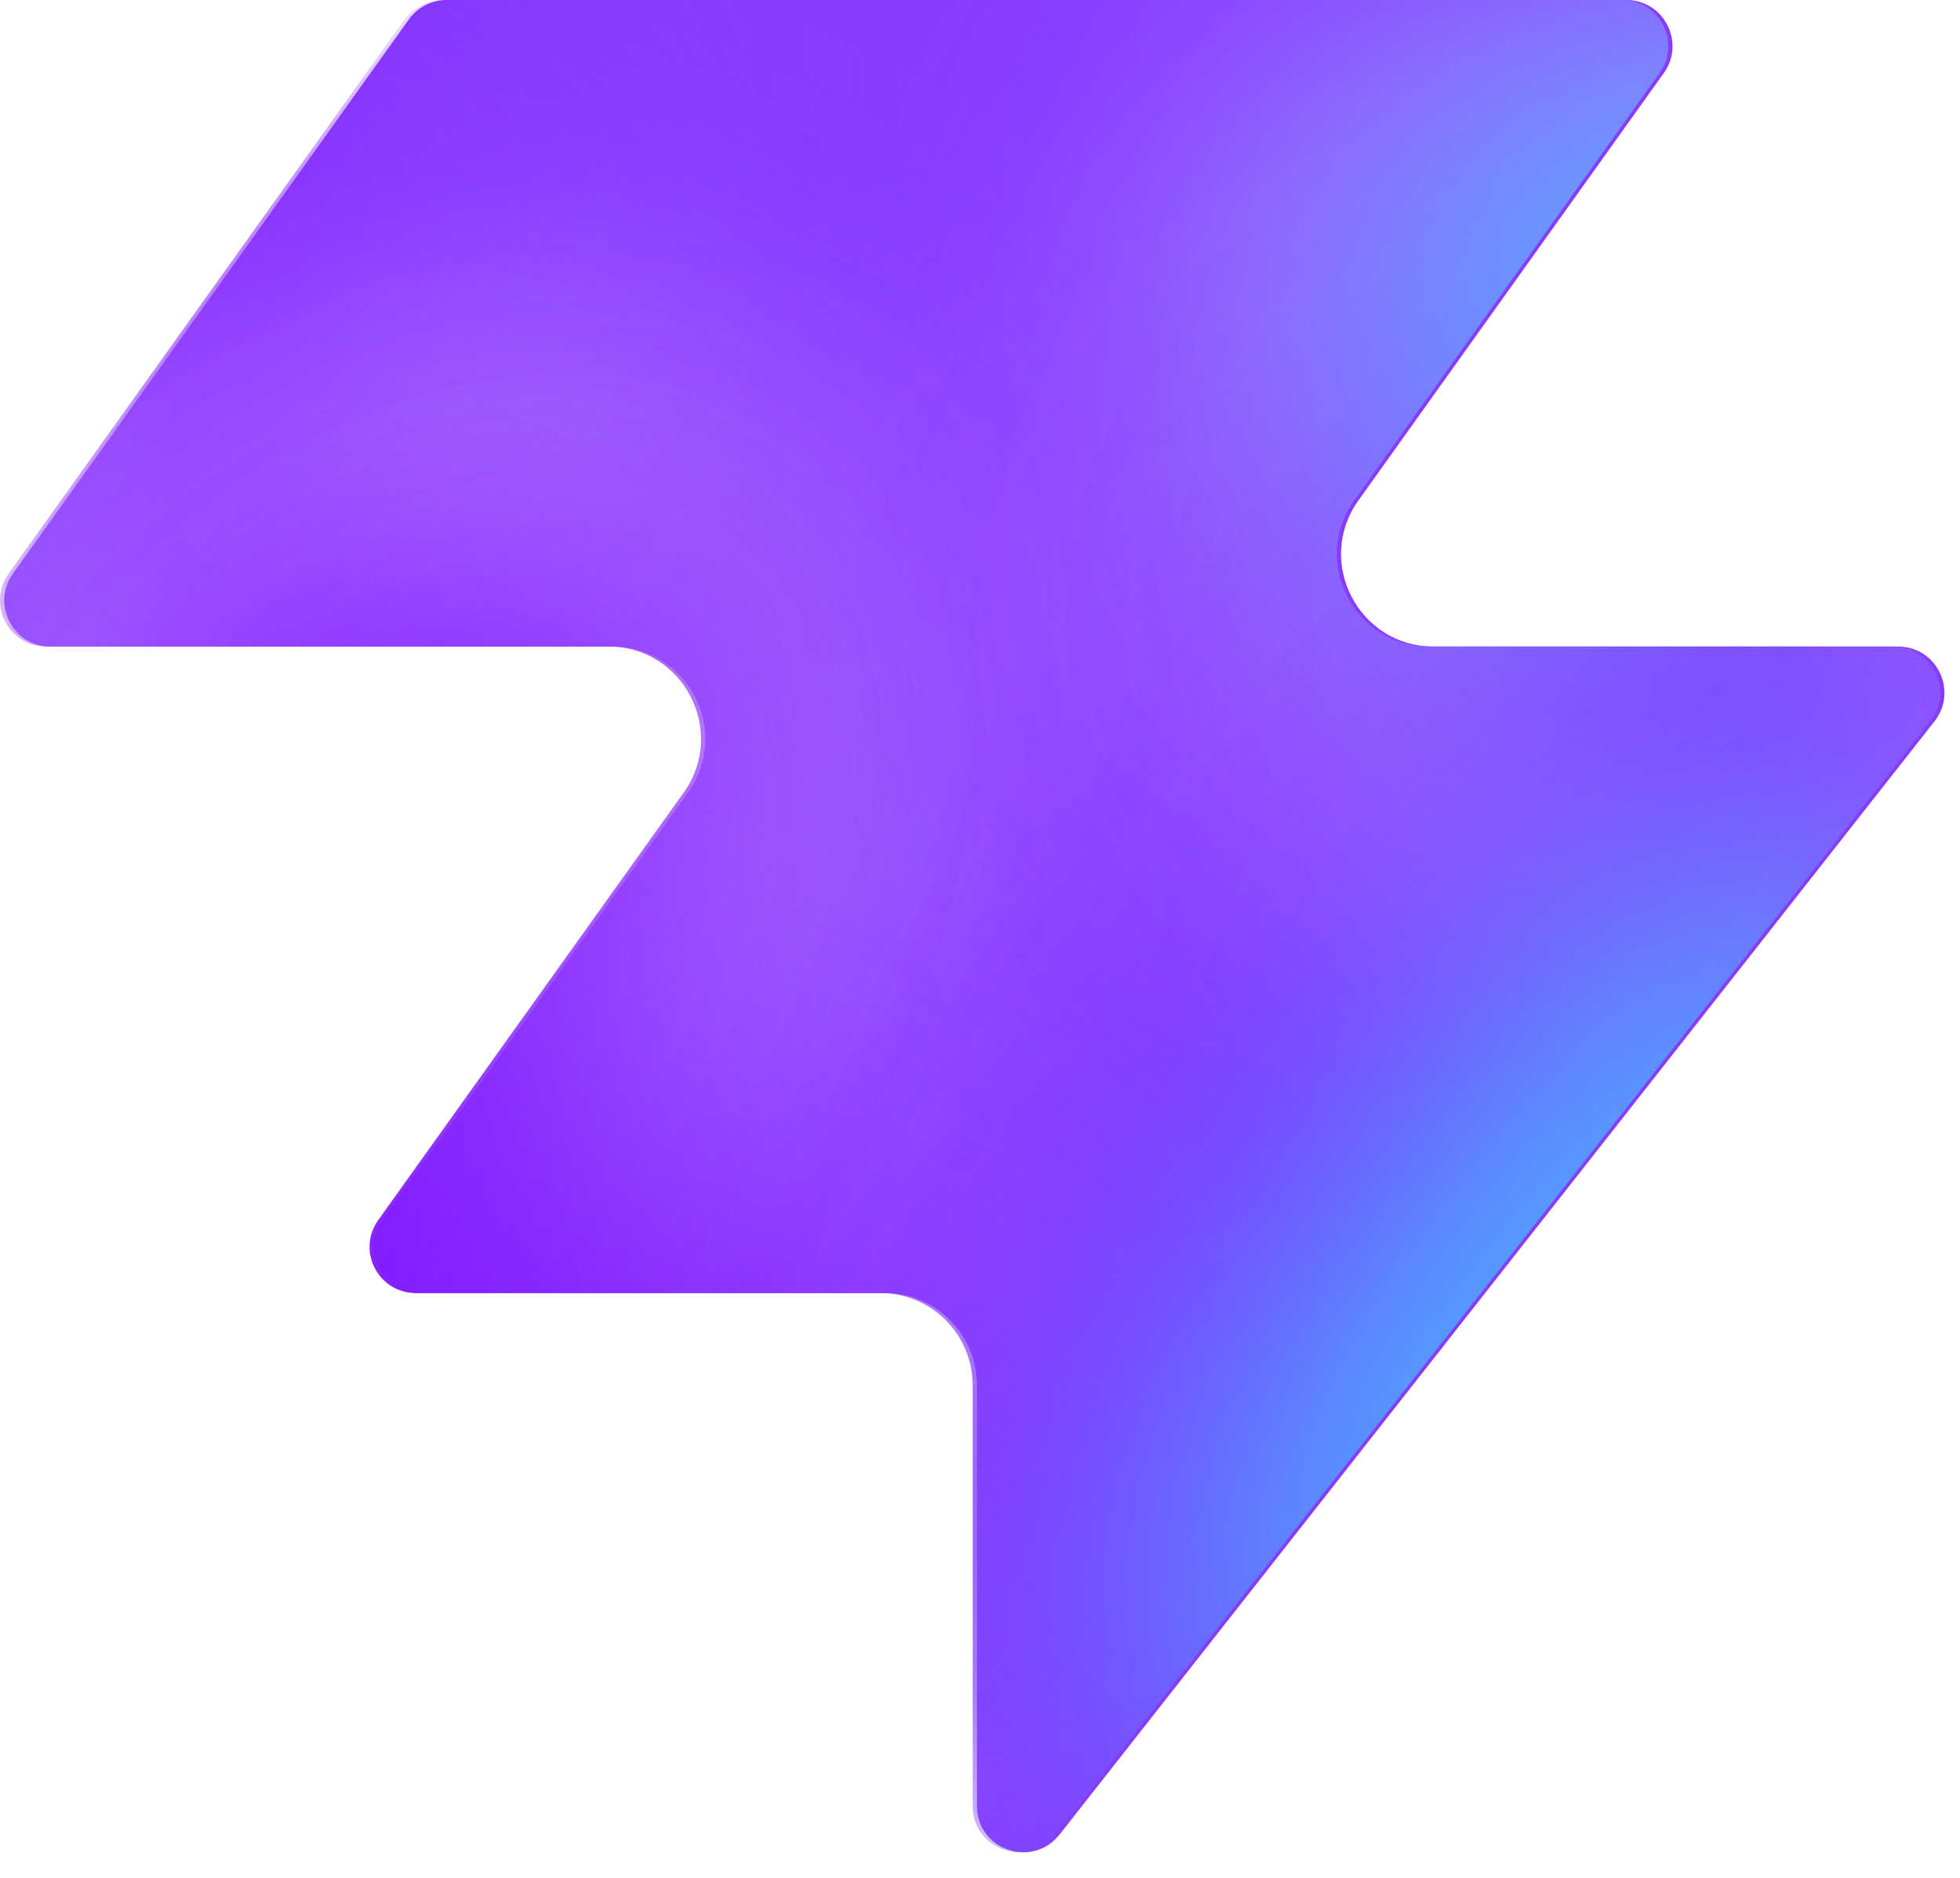
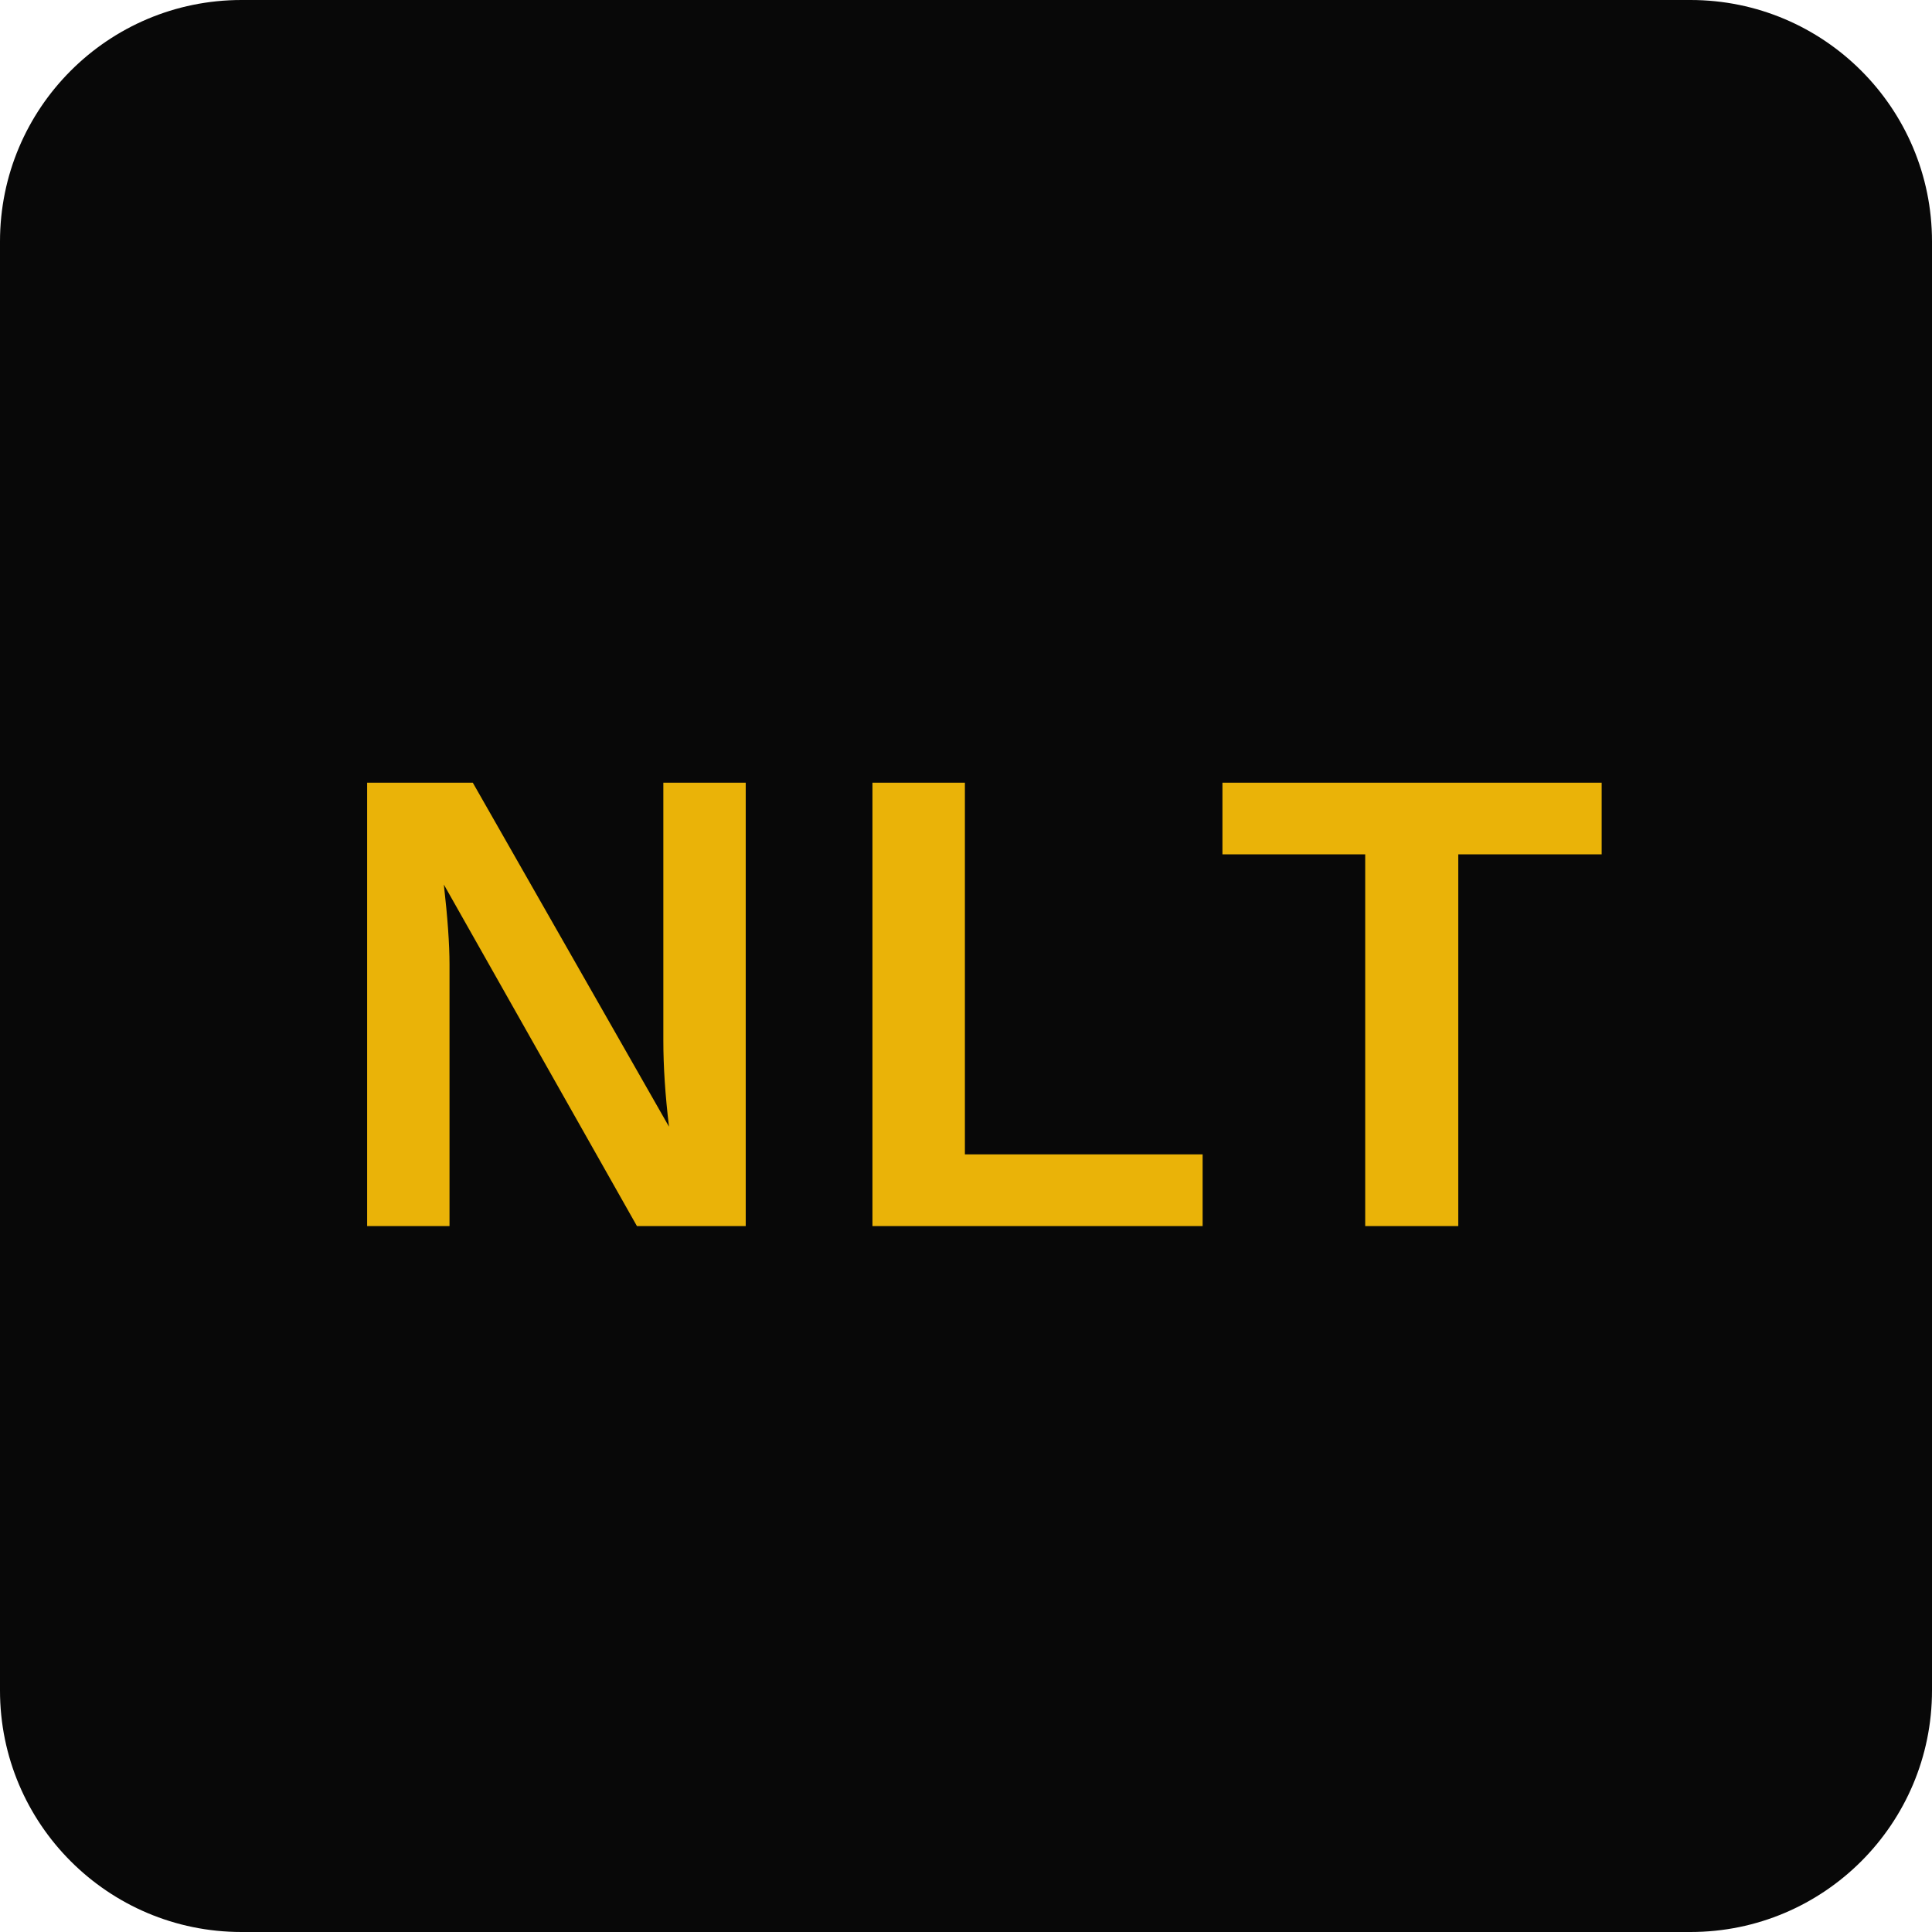
- <svg xmlns="http://www.w3.org/2000/svg" width="48" height="46" fill="none" viewBox="0 0 48 46">
-   <path fill="#863bff" d="M25.946 44.938c-.664.845-2.021.375-2.021-.698V33.937a2.26 2.26 0 0 0-2.262-2.262H10.287c-.92 0-1.456-1.04-.92-1.788l7.48-10.471c1.07-1.497 0-3.578-1.842-3.578H1.237c-.92 0-1.456-1.04-.92-1.788L10.013.474c.214-.297.556-.474.92-.474h28.894c.92 0 1.456 1.04.92 1.788l-7.48 10.471c-1.07 1.498 0 3.579 1.842 3.579h11.377c.943 0 1.473 1.088.89 1.83L25.947 44.94z" style="fill:#863bff;fill:color(display-p3 .525 .23 1);fill-opacity:1" />
-   <mask id="a" width="48" height="46" x="0" y="0" maskUnits="userSpaceOnUse" style="mask-type:alpha">
-     <path fill="#000" d="M25.842 44.938c-.664.844-2.021.375-2.021-.698V33.937a2.26 2.26 0 0 0-2.262-2.262H10.183c-.92 0-1.456-1.04-.92-1.788l7.48-10.471c1.07-1.498 0-3.579-1.842-3.579H1.133c-.92 0-1.456-1.04-.92-1.787L9.91.473c.214-.297.556-.474.92-.474h28.894c.92 0 1.456 1.04.92 1.788l-7.48 10.471c-1.07 1.498 0 3.578 1.842 3.578h11.377c.943 0 1.473 1.088.89 1.832L25.843 44.94z" style="fill:#000;fill-opacity:1" />
-   </mask>
-   <g mask="url(#a)">
-     <g filter="url(#b)">
-       <ellipse cx="5.508" cy="14.704" fill="#ede6ff" rx="5.508" ry="14.704" style="fill:#ede6ff;fill:color(display-p3 .927 .903 1);fill-opacity:1" transform="matrix(.00324 1 1 -.00324 -4.47 31.516)" />
-     </g>
-     <g filter="url(#c)">
-       <ellipse cx="10.399" cy="29.851" fill="#ede6ff" rx="10.399" ry="29.851" style="fill:#ede6ff;fill:color(display-p3 .927 .903 1);fill-opacity:1" transform="matrix(.00324 1 1 -.00324 -39.328 7.883)" />
-     </g>
-     <g filter="url(#d)">
-       <ellipse cx="5.508" cy="30.487" fill="#7e14ff" rx="5.508" ry="30.487" style="fill:#7e14ff;fill:color(display-p3 .492 .077 1);fill-opacity:1" transform="rotate(89.814 -25.913 -14.639)scale(1 -1)" />
-     </g>
-     <g filter="url(#e)">
-       <ellipse cx="5.508" cy="30.599" fill="#7e14ff" rx="5.508" ry="30.599" style="fill:#7e14ff;fill:color(display-p3 .492 .077 1);fill-opacity:1" transform="rotate(89.814 -32.644 -3.334)scale(1 -1)" />
-     </g>
-     <g filter="url(#f)">
-       <ellipse cx="5.508" cy="30.599" fill="#7e14ff" rx="5.508" ry="30.599" style="fill:#7e14ff;fill:color(display-p3 .492 .077 1);fill-opacity:1" transform="matrix(.00324 1 1 -.00324 -34.34 30.47)" />
-     </g>
-     <g filter="url(#g)">
-       <ellipse cx="14.072" cy="22.078" fill="#ede6ff" rx="14.072" ry="22.078" style="fill:#ede6ff;fill:color(display-p3 .927 .903 1);fill-opacity:1" transform="rotate(93.35 24.506 48.493)scale(-1 1)" />
-     </g>
-     <g filter="url(#h)">
-       <ellipse cx="3.47" cy="21.501" fill="#7e14ff" rx="3.47" ry="21.501" style="fill:#7e14ff;fill:color(display-p3 .492 .077 1);fill-opacity:1" transform="rotate(89.009 28.708 47.59)scale(-1 1)" />
-     </g>
-     <g filter="url(#i)">
-       <ellipse cx="3.47" cy="21.501" fill="#7e14ff" rx="3.47" ry="21.501" style="fill:#7e14ff;fill:color(display-p3 .492 .077 1);fill-opacity:1" transform="rotate(89.009 28.708 47.59)scale(-1 1)" />
-     </g>
-     <g filter="url(#j)">
-       <ellipse cx=".387" cy="8.972" fill="#7e14ff" rx="4.407" ry="29.108" style="fill:#7e14ff;fill:color(display-p3 .492 .077 1);fill-opacity:1" transform="rotate(39.51 .387 8.972)" />
-     </g>
-     <g filter="url(#k)">
-       <ellipse cx="47.523" cy="-6.092" fill="#7e14ff" rx="4.407" ry="29.108" style="fill:#7e14ff;fill:color(display-p3 .492 .077 1);fill-opacity:1" transform="rotate(37.892 47.523 -6.092)" />
-     </g>
-     <g filter="url(#l)">
-       <ellipse cx="41.412" cy="6.333" fill="#47bfff" rx="5.971" ry="9.665" style="fill:#47bfff;fill:color(display-p3 .28 .748 1);fill-opacity:1" transform="rotate(37.892 41.412 6.333)" />
-     </g>
-     <g filter="url(#m)">
-       <ellipse cx="-1.879" cy="38.332" fill="#7e14ff" rx="4.407" ry="29.108" style="fill:#7e14ff;fill:color(display-p3 .492 .077 1);fill-opacity:1" transform="rotate(37.892 -1.88 38.332)" />
-     </g>
-     <g filter="url(#n)">
-       <ellipse cx="-1.879" cy="38.332" fill="#7e14ff" rx="4.407" ry="29.108" style="fill:#7e14ff;fill:color(display-p3 .492 .077 1);fill-opacity:1" transform="rotate(37.892 -1.88 38.332)" />
-     </g>
-     <g filter="url(#o)">
-       <ellipse cx="35.651" cy="29.907" fill="#7e14ff" rx="4.407" ry="29.108" style="fill:#7e14ff;fill:color(display-p3 .492 .077 1);fill-opacity:1" transform="rotate(37.892 35.651 29.907)" />
-     </g>
-     <g filter="url(#p)">
-       <ellipse cx="38.418" cy="32.4" fill="#47bfff" rx="5.971" ry="15.297" style="fill:#47bfff;fill:color(display-p3 .28 .748 1);fill-opacity:1" transform="rotate(37.892 38.418 32.4)" />
-     </g>
-   </g>
-   <defs>
-     <filter id="b" width="60.045" height="41.654" x="-19.77" y="16.149" color-interpolation-filters="sRGB" filterUnits="userSpaceOnUse">
-       <feFlood flood-opacity="0" result="BackgroundImageFix" />
-       <feBlend in="SourceGraphic" in2="BackgroundImageFix" result="shape" />
-       <feGaussianBlur result="effect1_foregroundBlur_2002_17158" stdDeviation="7.659" />
-     </filter>
-     <filter id="c" width="90.34" height="51.437" x="-54.613" y="-7.533" color-interpolation-filters="sRGB" filterUnits="userSpaceOnUse">
-       <feFlood flood-opacity="0" result="BackgroundImageFix" />
-       <feBlend in="SourceGraphic" in2="BackgroundImageFix" result="shape" />
-       <feGaussianBlur result="effect1_foregroundBlur_2002_17158" stdDeviation="7.659" />
-     </filter>
-     <filter id="d" width="79.355" height="29.4" x="-49.64" y="2.03" color-interpolation-filters="sRGB" filterUnits="userSpaceOnUse">
-       <feFlood flood-opacity="0" result="BackgroundImageFix" />
-       <feBlend in="SourceGraphic" in2="BackgroundImageFix" result="shape" />
-       <feGaussianBlur result="effect1_foregroundBlur_2002_17158" stdDeviation="4.596" />
-     </filter>
-     <filter id="e" width="79.579" height="29.4" x="-45.045" y="20.029" color-interpolation-filters="sRGB" filterUnits="userSpaceOnUse">
-       <feFlood flood-opacity="0" result="BackgroundImageFix" />
-       <feBlend in="SourceGraphic" in2="BackgroundImageFix" result="shape" />
-       <feGaussianBlur result="effect1_foregroundBlur_2002_17158" stdDeviation="4.596" />
-     </filter>
-     <filter id="f" width="79.579" height="29.4" x="-43.513" y="21.178" color-interpolation-filters="sRGB" filterUnits="userSpaceOnUse">
-       <feFlood flood-opacity="0" result="BackgroundImageFix" />
-       <feBlend in="SourceGraphic" in2="BackgroundImageFix" result="shape" />
-       <feGaussianBlur result="effect1_foregroundBlur_2002_17158" stdDeviation="4.596" />
-     </filter>
-     <filter id="g" width="74.749" height="58.852" x="15.756" y="-17.901" color-interpolation-filters="sRGB" filterUnits="userSpaceOnUse">
-       <feFlood flood-opacity="0" result="BackgroundImageFix" />
-       <feBlend in="SourceGraphic" in2="BackgroundImageFix" result="shape" />
-       <feGaussianBlur result="effect1_foregroundBlur_2002_17158" stdDeviation="7.659" />
-     </filter>
-     <filter id="h" width="61.377" height="25.362" x="23.548" y="2.284" color-interpolation-filters="sRGB" filterUnits="userSpaceOnUse">
-       <feFlood flood-opacity="0" result="BackgroundImageFix" />
-       <feBlend in="SourceGraphic" in2="BackgroundImageFix" result="shape" />
-       <feGaussianBlur result="effect1_foregroundBlur_2002_17158" stdDeviation="4.596" />
-     </filter>
-     <filter id="i" width="61.377" height="25.362" x="23.548" y="2.284" color-interpolation-filters="sRGB" filterUnits="userSpaceOnUse">
-       <feFlood flood-opacity="0" result="BackgroundImageFix" />
-       <feBlend in="SourceGraphic" in2="BackgroundImageFix" result="shape" />
-       <feGaussianBlur result="effect1_foregroundBlur_2002_17158" stdDeviation="4.596" />
-     </filter>
-     <filter id="j" width="56.045" height="63.649" x="-27.636" y="-22.853" color-interpolation-filters="sRGB" filterUnits="userSpaceOnUse">
-       <feFlood flood-opacity="0" result="BackgroundImageFix" />
-       <feBlend in="SourceGraphic" in2="BackgroundImageFix" result="shape" />
-       <feGaussianBlur result="effect1_foregroundBlur_2002_17158" stdDeviation="4.596" />
-     </filter>
-     <filter id="k" width="54.814" height="64.646" x="20.116" y="-38.415" color-interpolation-filters="sRGB" filterUnits="userSpaceOnUse">
-       <feFlood flood-opacity="0" result="BackgroundImageFix" />
-       <feBlend in="SourceGraphic" in2="BackgroundImageFix" result="shape" />
-       <feGaussianBlur result="effect1_foregroundBlur_2002_17158" stdDeviation="4.596" />
-     </filter>
-     <filter id="l" width="33.541" height="35.313" x="24.641" y="-11.323" color-interpolation-filters="sRGB" filterUnits="userSpaceOnUse">
-       <feFlood flood-opacity="0" result="BackgroundImageFix" />
-       <feBlend in="SourceGraphic" in2="BackgroundImageFix" result="shape" />
-       <feGaussianBlur result="effect1_foregroundBlur_2002_17158" stdDeviation="4.596" />
-     </filter>
-     <filter id="m" width="54.814" height="64.646" x="-29.286" y="6.009" color-interpolation-filters="sRGB" filterUnits="userSpaceOnUse">
-       <feFlood flood-opacity="0" result="BackgroundImageFix" />
-       <feBlend in="SourceGraphic" in2="BackgroundImageFix" result="shape" />
-       <feGaussianBlur result="effect1_foregroundBlur_2002_17158" stdDeviation="4.596" />
-     </filter>
-     <filter id="n" width="54.814" height="64.646" x="-29.286" y="6.009" color-interpolation-filters="sRGB" filterUnits="userSpaceOnUse">
-       <feFlood flood-opacity="0" result="BackgroundImageFix" />
-       <feBlend in="SourceGraphic" in2="BackgroundImageFix" result="shape" />
-       <feGaussianBlur result="effect1_foregroundBlur_2002_17158" stdDeviation="4.596" />
-     </filter>
-     <filter id="o" width="54.814" height="64.646" x="8.244" y="-2.416" color-interpolation-filters="sRGB" filterUnits="userSpaceOnUse">
-       <feFlood flood-opacity="0" result="BackgroundImageFix" />
-       <feBlend in="SourceGraphic" in2="BackgroundImageFix" result="shape" />
-       <feGaussianBlur result="effect1_foregroundBlur_2002_17158" stdDeviation="4.596" />
-     </filter>
-     <filter id="p" width="39.409" height="43.623" x="18.713" y="10.588" color-interpolation-filters="sRGB" filterUnits="userSpaceOnUse">
-       <feFlood flood-opacity="0" result="BackgroundImageFix" />
-       <feBlend in="SourceGraphic" in2="BackgroundImageFix" result="shape" />
-       <feGaussianBlur result="effect1_foregroundBlur_2002_17158" stdDeviation="4.596" />
-     </filter>
-   </defs>
+ <svg xmlns="http://www.w3.org/2000/svg" viewBox="0 0 48 48">
+   <rect width="48" height="48" rx="6" fill="#080808" />
+   <text x="50%" y="54%" dominant-baseline="middle" text-anchor="middle" font-family="'Space Grotesk', Arial, sans-serif" font-size="16" font-weight="700" fill="#eab308" letter-spacing="1">NLT</text>
</svg>
